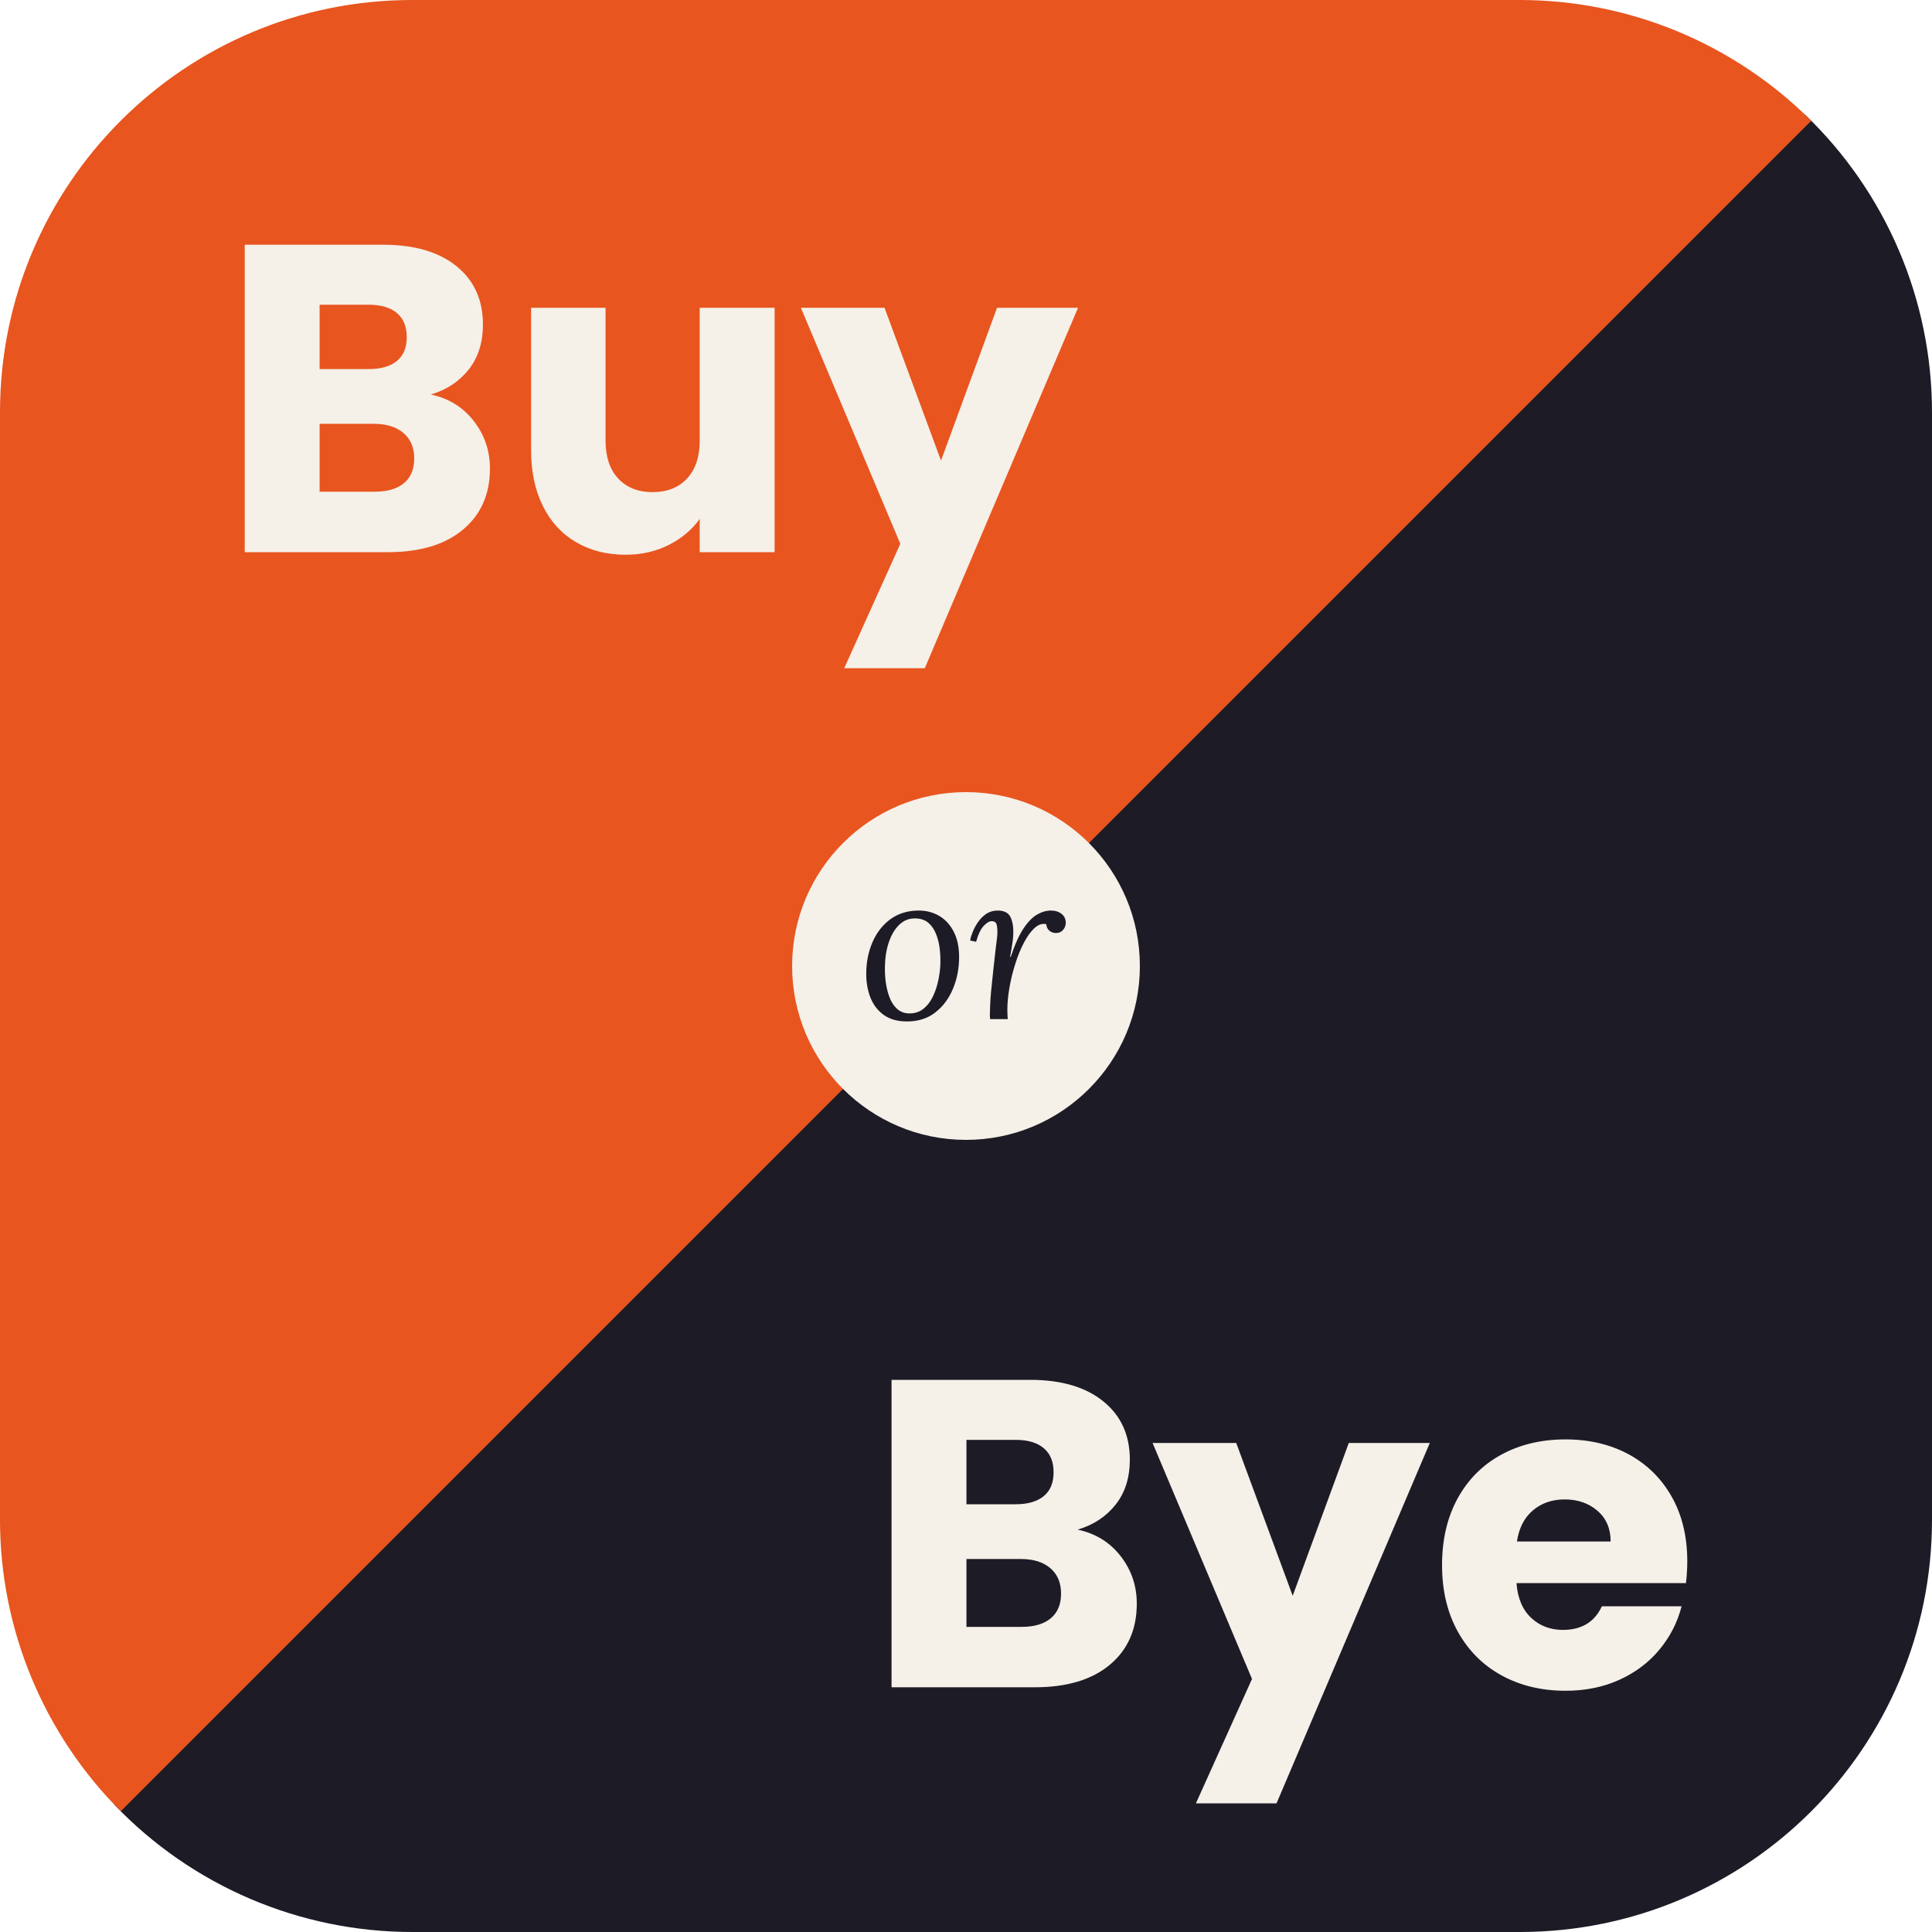
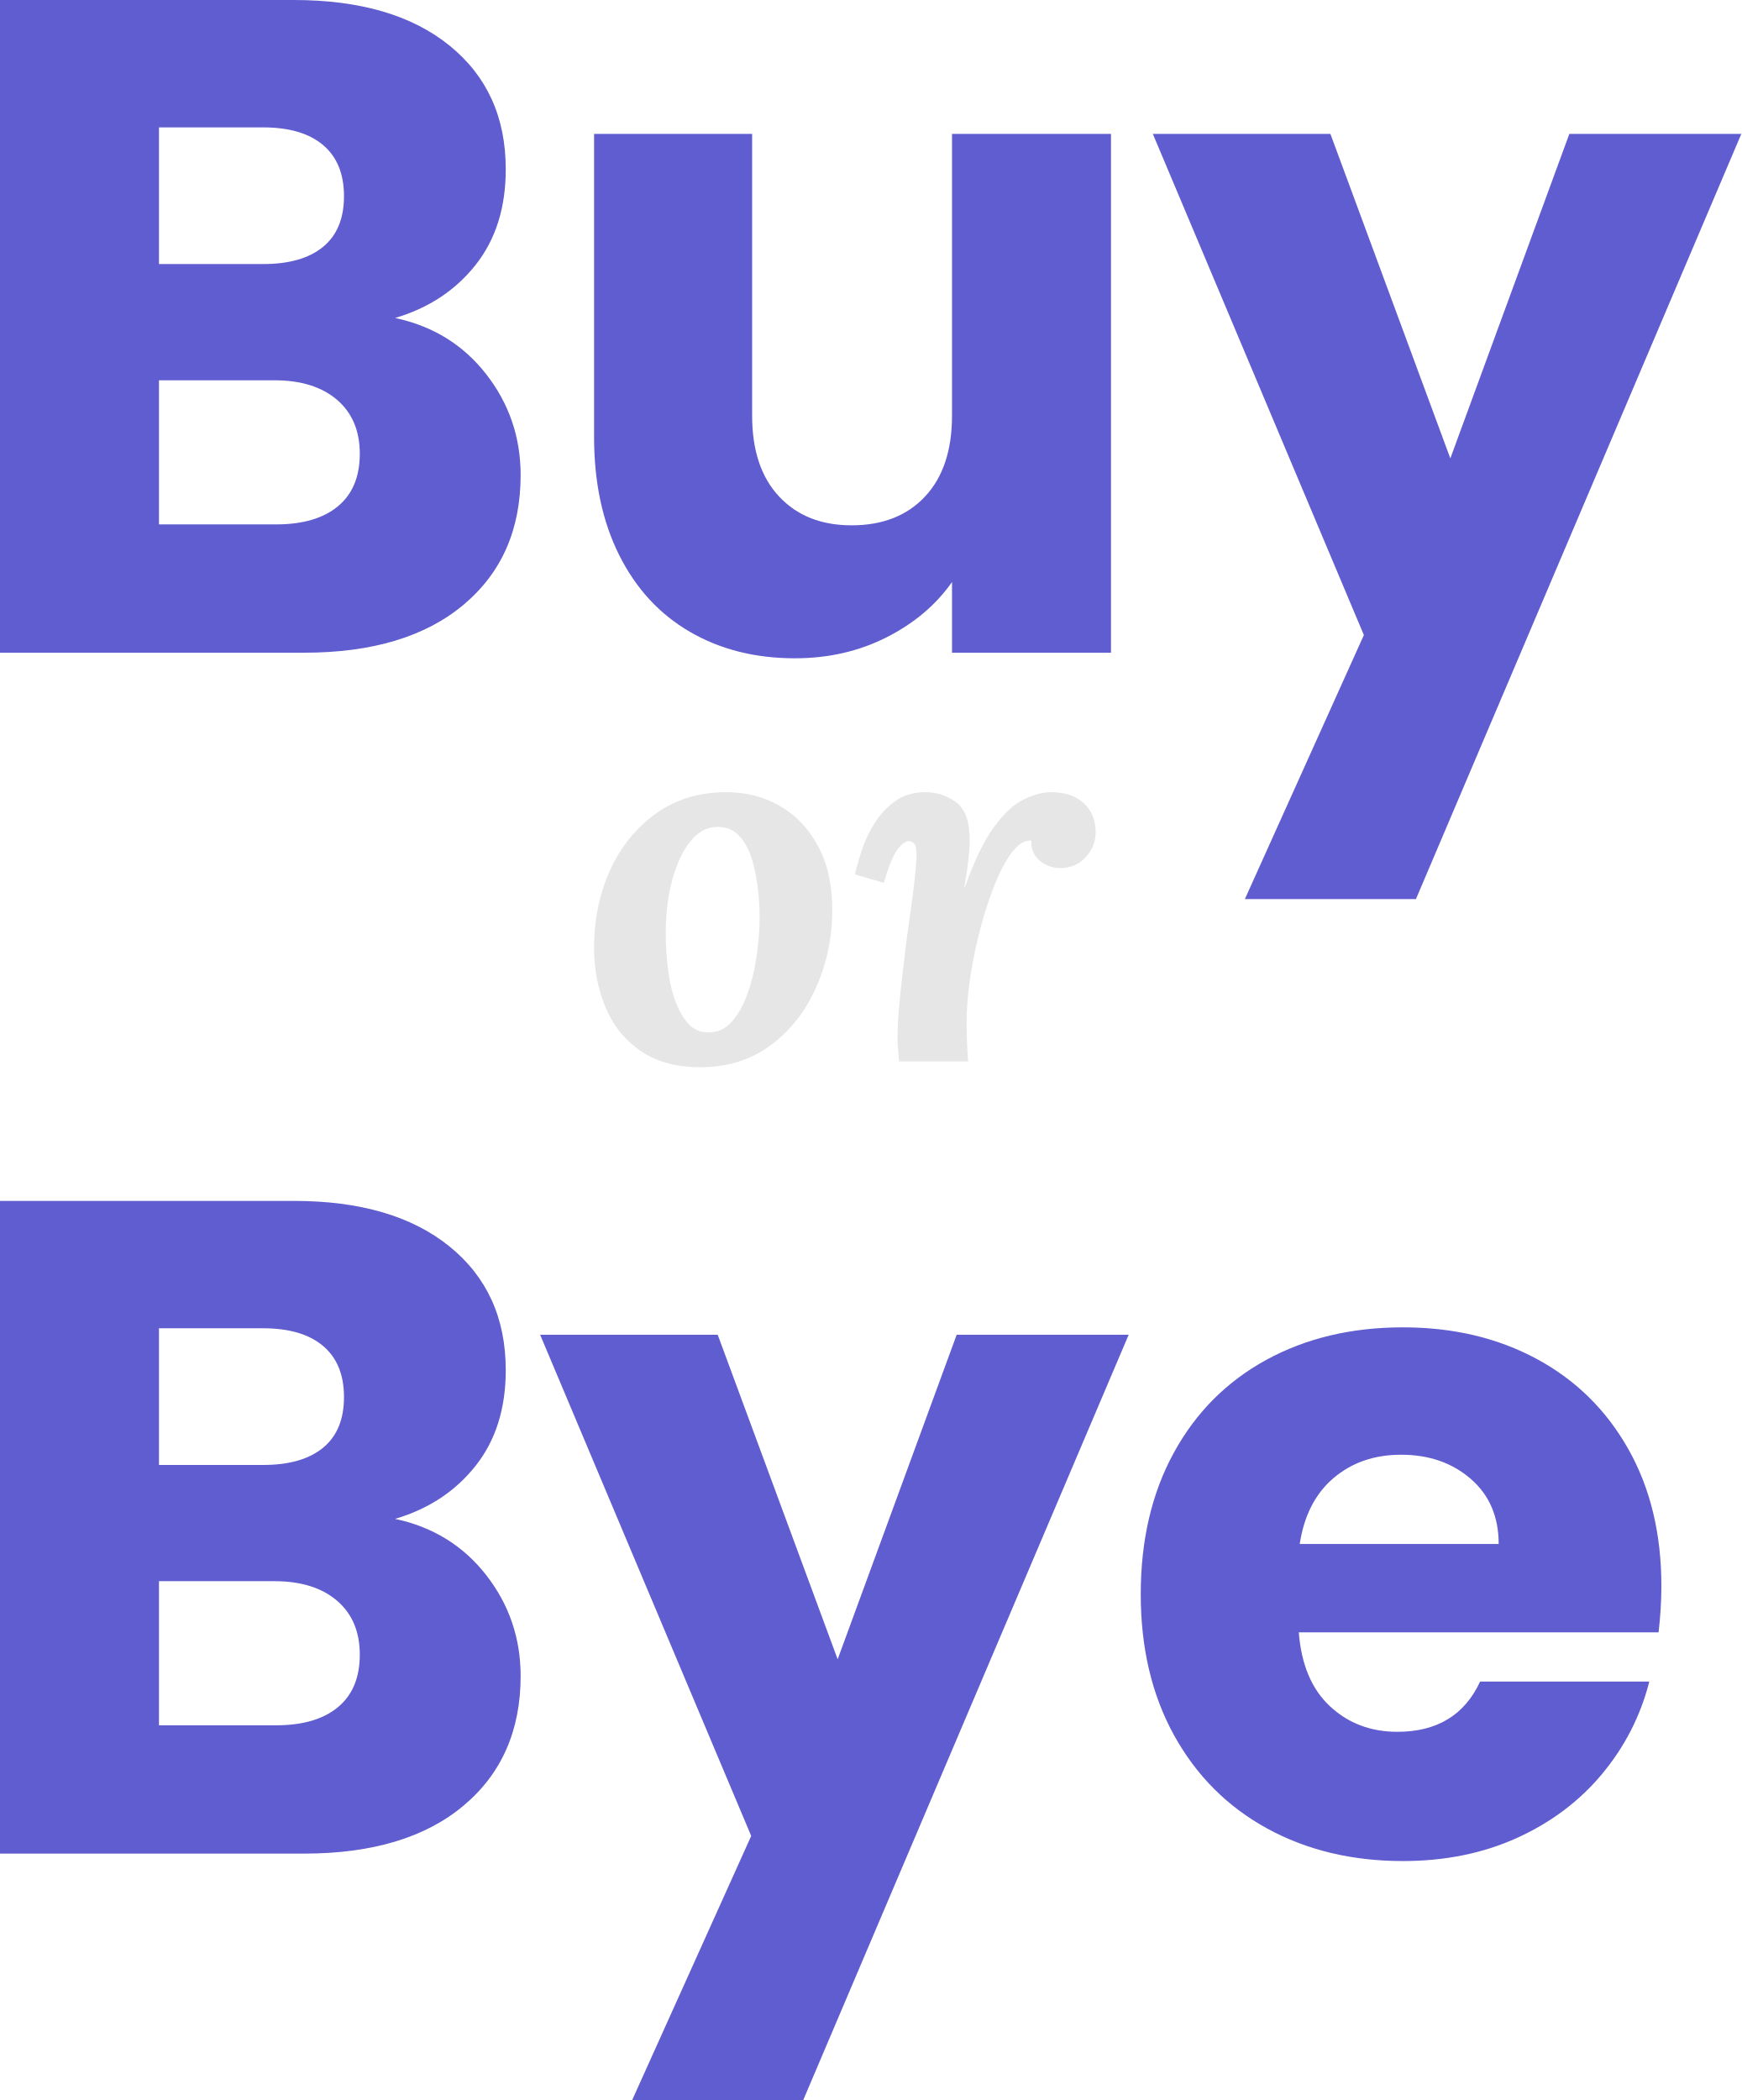
- <svg xmlns="http://www.w3.org/2000/svg" viewBox="0 0 300 300" width="300" height="300" role="img" aria-label="Buy or Bye">
-   <path fill="#1D1B26" d="M280.24 17.76A64 64 0 0 1 300 64V236A64 64 0 0 1 236 300H64A64 64 0 0 1 17.76 280.24Z" />
-   <path fill="#E8551F" d="M18.75 281.25A64 64 0 0 1 0 236V64A64 64 0 0 1 64 0H236A64 64 0 0 1 281.25 18.75Z" />
-   <path fill="#F5F0E8" d="M76.08 72.75Q76.08 78.73 71.9 82.23Q67.72 85.74 60.24 85.74H38V38H59.49Q66.76 38 70.88 41.33Q74.99 44.66 74.99 50.38Q74.99 54.59 72.78 57.38Q70.57 60.17 66.9 61.26Q71.05 62.14 73.56 65.37Q76.08 68.6 76.08 72.75ZM49.63 57.31H57.24Q60.1 57.31 61.63 56.05Q63.16 54.8 63.16 52.35Q63.16 49.9 61.63 48.61Q60.1 47.32 57.24 47.32H49.63ZM64.32 71.18Q64.32 68.67 62.65 67.24Q60.98 65.81 58.06 65.81H49.63V76.35H58.2Q61.12 76.35 62.72 75.03Q64.32 73.7 64.32 71.18Z M120.28 47.79V85.74H108.65V80.57Q106.88 83.08 103.86 84.61Q100.83 86.14 97.16 86.14Q92.81 86.14 89.48 84.21Q86.14 82.27 84.31 78.6Q82.47 74.92 82.47 69.96V47.79H94.03V68.4Q94.03 72.2 96 74.31Q97.98 76.42 101.31 76.42Q104.71 76.42 106.68 74.31Q108.65 72.2 108.65 68.4V47.79Z M167.4 47.79 143.6 103.76H131.09L139.8 84.44L124.36 47.79H137.35L146.12 71.52L154.82 47.79Z" />
-   <circle cx="150" cy="150" r="27" fill="#F5F0E8" />
-   <path fill="#1D1B26" d="M142.66 141.39Q144.44 141.39 145.86 142.23Q147.28 143.07 148.1 144.69Q148.93 146.3 148.93 148.61Q148.93 151.25 147.97 153.55Q147.01 155.84 145.21 157.23Q143.42 158.61 140.84 158.61Q138.66 158.61 137.26 157.62Q135.86 156.63 135.18 154.95Q134.51 153.27 134.51 151.22Q134.51 148.55 135.48 146.3Q136.45 144.06 138.28 142.72Q140.12 141.39 142.66 141.39ZM142.16 142.61Q140.71 142.57 139.65 143.58Q138.6 144.59 138.02 146.3Q137.44 148.02 137.41 150.13Q137.38 151.25 137.54 152.51Q137.71 153.76 138.12 154.85Q138.53 155.94 139.27 156.63Q140.02 157.33 141.14 157.36Q142.46 157.39 143.38 156.65Q144.31 155.91 144.87 154.72Q145.43 153.53 145.71 152.18Q145.99 150.82 146.02 149.64Q146.06 148.48 145.91 147.26Q145.76 146.04 145.33 144.98Q144.9 143.93 144.14 143.28Q143.38 142.64 142.16 142.61Z M153.75 158.25Q153.71 158.02 153.71 157.84Q153.71 157.66 153.71 157.39Q153.71 156.83 153.75 156.06Q153.78 155.28 153.89 153.99Q154.01 152.71 154.24 150.63Q154.47 148.48 154.6 147.39Q154.74 146.3 154.8 145.79Q154.87 145.28 154.87 144.95Q154.9 144.29 154.78 143.66Q154.67 143.04 153.98 143.04Q153.45 143.04 152.76 143.76Q152.06 144.49 151.57 146.24L150.64 146.04Q150.74 145.45 151.06 144.67Q151.37 143.9 151.9 143.14Q152.43 142.38 153.18 141.88Q153.94 141.39 154.93 141.39Q156.42 141.39 156.91 142.41Q157.41 143.43 157.34 145.15Q157.31 145.88 157.16 146.75Q157.01 147.62 156.85 148.58H156.95Q157.9 145.71 158.94 144.16Q159.98 142.61 161.06 142Q162.13 141.39 163.18 141.39Q164.17 141.39 164.83 141.9Q165.49 142.41 165.49 143.3Q165.49 143.9 165.08 144.39Q164.67 144.88 163.98 144.88Q163.38 144.88 162.95 144.52Q162.52 144.16 162.46 143.5Q161.53 143.3 160.66 144.09Q159.78 144.88 159.01 146.35Q158.23 147.82 157.66 149.64Q157.08 151.45 156.75 153.33Q156.42 155.21 156.42 156.83Q156.42 157.33 156.44 157.57Q156.45 157.82 156.48 158.25Z" />
-   <path fill="#F5F0E8" d="M176.52 249.01Q176.52 255 172.34 258.5Q168.16 262 160.68 262H138.44V214.26H159.93Q167.21 214.26 171.32 217.6Q175.44 220.93 175.44 226.64Q175.44 230.86 173.23 233.64Q171.02 236.43 167.34 237.52Q171.49 238.4 174.01 241.63Q176.52 244.86 176.52 249.01ZM150.07 233.58H157.69Q160.54 233.58 162.07 232.32Q163.6 231.06 163.6 228.61Q163.6 226.16 162.07 224.87Q160.54 223.58 157.69 223.58H150.07ZM164.76 247.45Q164.76 244.93 163.09 243.5Q161.43 242.08 158.5 242.08H150.07V252.62H158.64Q161.56 252.62 163.16 251.29Q164.76 249.96 164.76 247.45Z M222.02 224.06 198.22 280.02H185.7L194.41 260.71L178.97 224.06H191.96L200.73 247.79L209.44 224.06Z M261.8 245.82H235.48Q235.75 249.35 237.76 251.22Q239.76 253.09 242.69 253.09Q247.04 253.09 248.74 249.42H261.12Q260.16 253.16 257.68 256.15Q255.2 259.14 251.46 260.84Q247.72 262.54 243.1 262.54Q237.52 262.54 233.17 260.16Q228.82 257.78 226.37 253.36Q223.92 248.94 223.92 243.03Q223.92 237.11 226.33 232.69Q228.75 228.27 233.1 225.89Q237.45 223.51 243.1 223.51Q248.6 223.51 252.89 225.82Q257.17 228.14 259.59 232.42Q262 236.7 262 242.42Q262 244.05 261.8 245.82ZM250.1 239.36Q250.1 236.36 248.06 234.6Q246.02 232.83 242.96 232.83Q240.04 232.83 238.03 234.53Q236.02 236.23 235.55 239.36Z" />
+ <svg xmlns="http://www.w3.org/2000/svg" viewBox="0 0 224.76 271.03" width="224.76" height="271.03" role="img" aria-label="Buy or Bye">
+   <path fill="#605dd0" d="M67.2 61.32Q67.2 71.88 59.82 78.06Q52.44 84.24 39.24 84.24H0V0H37.92Q50.76 0 58.02 5.88Q65.28 11.76 65.28 21.84Q65.28 29.28 61.38 34.2Q57.48 39.12 51 41.04Q58.32 42.6 62.76 48.3Q67.2 54 67.2 61.32ZM20.52 34.08H33.96Q39 34.08 41.7 31.86Q44.4 29.64 44.4 25.32Q44.4 21 41.7 18.72Q39 16.44 33.96 16.44H20.52ZM46.44 58.56Q46.44 54.12 43.5 51.6Q40.56 49.08 35.4 49.08H20.52V67.68H35.64Q40.8 67.68 43.62 65.34Q46.44 63 46.44 58.56Z M143.4 17.28V84.24H122.88V75.12Q119.76 79.56 114.42 82.26Q109.08 84.96 102.6 84.96Q94.92 84.96 89.04 81.54Q83.16 78.12 79.92 71.64Q76.68 65.16 76.68 56.4V17.28H97.08V53.64Q97.08 60.36 100.56 64.08Q104.04 67.8 109.92 67.8Q115.92 67.8 119.4 64.08Q122.88 60.36 122.88 53.64V17.28Z M224.76 17.28 182.76 116.04H160.68L176.04 81.96L148.8 17.28H171.72L187.2 59.16L202.56 17.28Z" />
+   <path fill="#e6e6e6" d="M93.75 102.24Q97.56 102.24 100.65 104.01Q103.74 105.78 105.58 109.18Q107.42 112.58 107.42 117.4Q107.42 122.78 105.34 127.43Q103.27 132.09 99.46 134.91Q95.65 137.74 90.35 137.74Q85.79 137.74 82.73 135.66Q79.67 133.59 78.18 130.05Q76.68 126.52 76.68 122.3Q76.68 116.86 78.75 112.3Q80.83 107.75 84.67 104.99Q88.51 102.24 93.75 102.24ZM92.73 106.73Q90.69 106.66 89.16 108.53Q87.63 110.4 86.78 113.53Q85.93 116.66 85.93 120.4Q85.93 122.44 86.17 124.68Q86.4 126.92 87.05 128.86Q87.7 130.8 88.75 132.02Q89.8 133.25 91.44 133.25Q93.2 133.25 94.43 131.89Q95.65 130.53 96.43 128.39Q97.22 126.24 97.59 123.86Q97.96 121.48 98.03 119.38Q98.1 117.54 97.9 115.36Q97.69 113.19 97.15 111.22Q96.6 109.24 95.52 107.99Q94.43 106.73 92.73 106.73Z M116.05 136.99Q115.92 135.56 115.88 134.98Q115.85 134.4 115.85 133.72Q115.85 132.3 116.02 130.29Q116.19 128.28 116.46 125.97Q116.73 123.66 117 121.42Q117.34 118.97 117.65 116.76Q117.96 114.55 118.13 112.85Q118.3 111.15 118.3 110.33Q118.3 109.18 117.99 108.87Q117.68 108.56 117.34 108.56Q116.6 108.56 115.78 109.72Q114.96 110.88 114.08 113.94L110.34 112.85Q110.68 111.42 111.29 109.58Q111.9 107.75 112.99 106.08Q114.08 104.42 115.64 103.33Q117.21 102.24 119.45 102.24Q121.63 102.24 123.4 103.53Q125.16 104.82 125.16 108.43Q125.16 109.52 124.99 111.01Q124.82 112.51 124.48 114.48H124.55Q126.39 109.31 128.33 106.69Q130.26 104.08 132.17 103.16Q134.07 102.24 135.7 102.24Q138.29 102.24 139.85 103.63Q141.42 105.03 141.42 107.41Q141.42 109.18 140.16 110.6Q138.9 112.03 136.86 112.03Q135.36 112.03 134.21 111.08Q133.05 110.13 133.12 108.5Q131.96 108.36 130.77 109.82Q129.58 111.28 128.53 113.83Q127.48 116.38 126.63 119.51Q125.78 122.64 125.27 125.9Q124.76 129.17 124.76 132.09Q124.76 132.98 124.82 134.57Q124.89 136.17 124.96 136.99Z" />
+   <path fill="#605dd0" d="M67.2 216.31Q67.2 226.87 59.82 233.05Q52.44 239.23 39.24 239.23H0V154.99H37.92Q50.76 154.99 58.02 160.87Q65.28 166.75 65.28 176.83Q65.28 184.27 61.38 189.19Q57.48 194.11 51 196.03Q58.32 197.59 62.76 203.29Q67.2 208.99 67.2 216.31ZM20.52 189.07H33.96Q39 189.07 41.7 186.85Q44.4 184.63 44.4 180.31Q44.4 175.99 41.7 173.71Q39 171.43 33.96 171.43H20.52ZM46.44 213.55Q46.44 209.11 43.5 206.59Q40.56 204.07 35.4 204.07H20.52V222.67H35.64Q40.8 222.67 43.62 220.33Q46.44 217.99 46.44 213.55Z M145.68 172.27 103.68 271.03H81.6L96.96 236.95L69.72 172.27H92.64L108.12 214.15L123.48 172.27Z M214.08 210.67H167.64Q168.12 216.91 171.66 220.21Q175.2 223.51 180.36 223.51Q188.04 223.51 191.04 217.03H212.88Q211.2 223.63 206.82 228.91Q202.44 234.19 195.84 237.19Q189.24 240.19 181.08 240.19Q171.24 240.19 163.56 235.99Q155.88 231.79 151.56 223.99Q147.24 216.19 147.24 205.75Q147.24 195.31 151.5 187.51Q155.76 179.71 163.44 175.51Q171.12 171.31 181.08 171.31Q190.8 171.31 198.36 175.39Q205.92 179.47 210.18 187.03Q214.44 194.59 214.44 204.67Q214.44 207.55 214.08 210.67ZM193.44 199.27Q193.44 193.99 189.84 190.87Q186.24 187.75 180.84 187.75Q175.68 187.75 172.14 190.75Q168.6 193.75 167.76 199.27Z" />
</svg>
